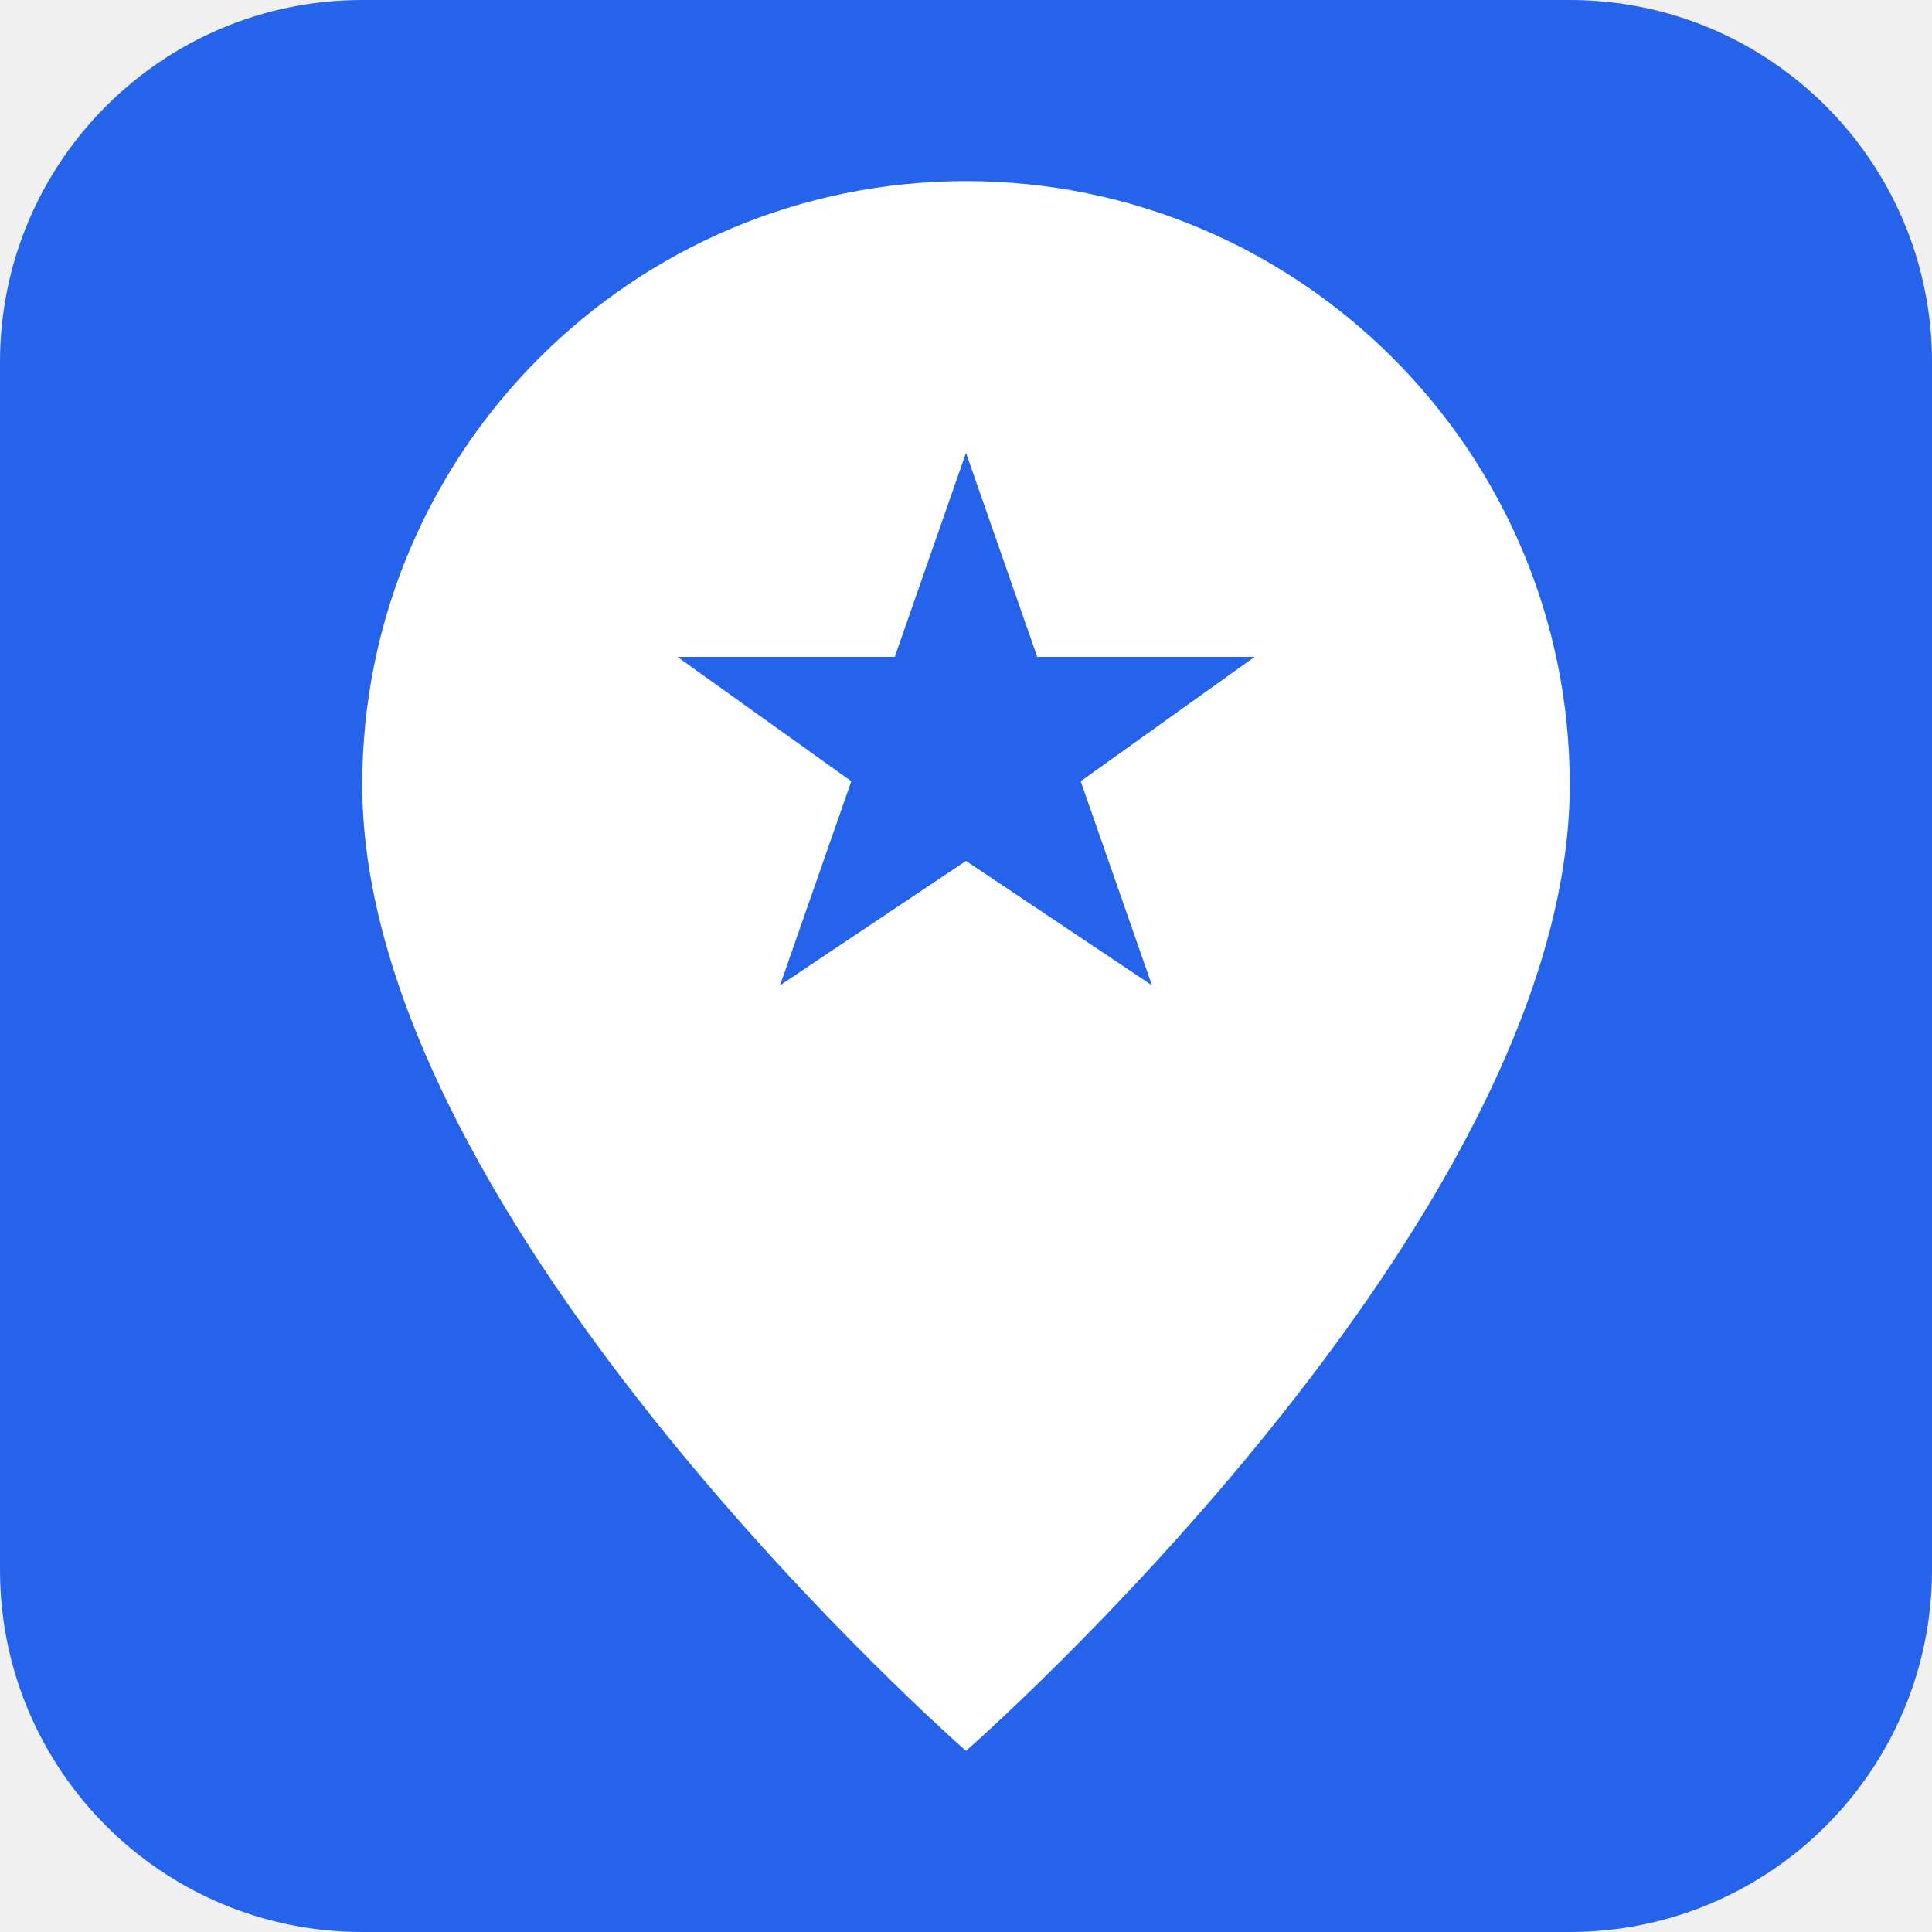
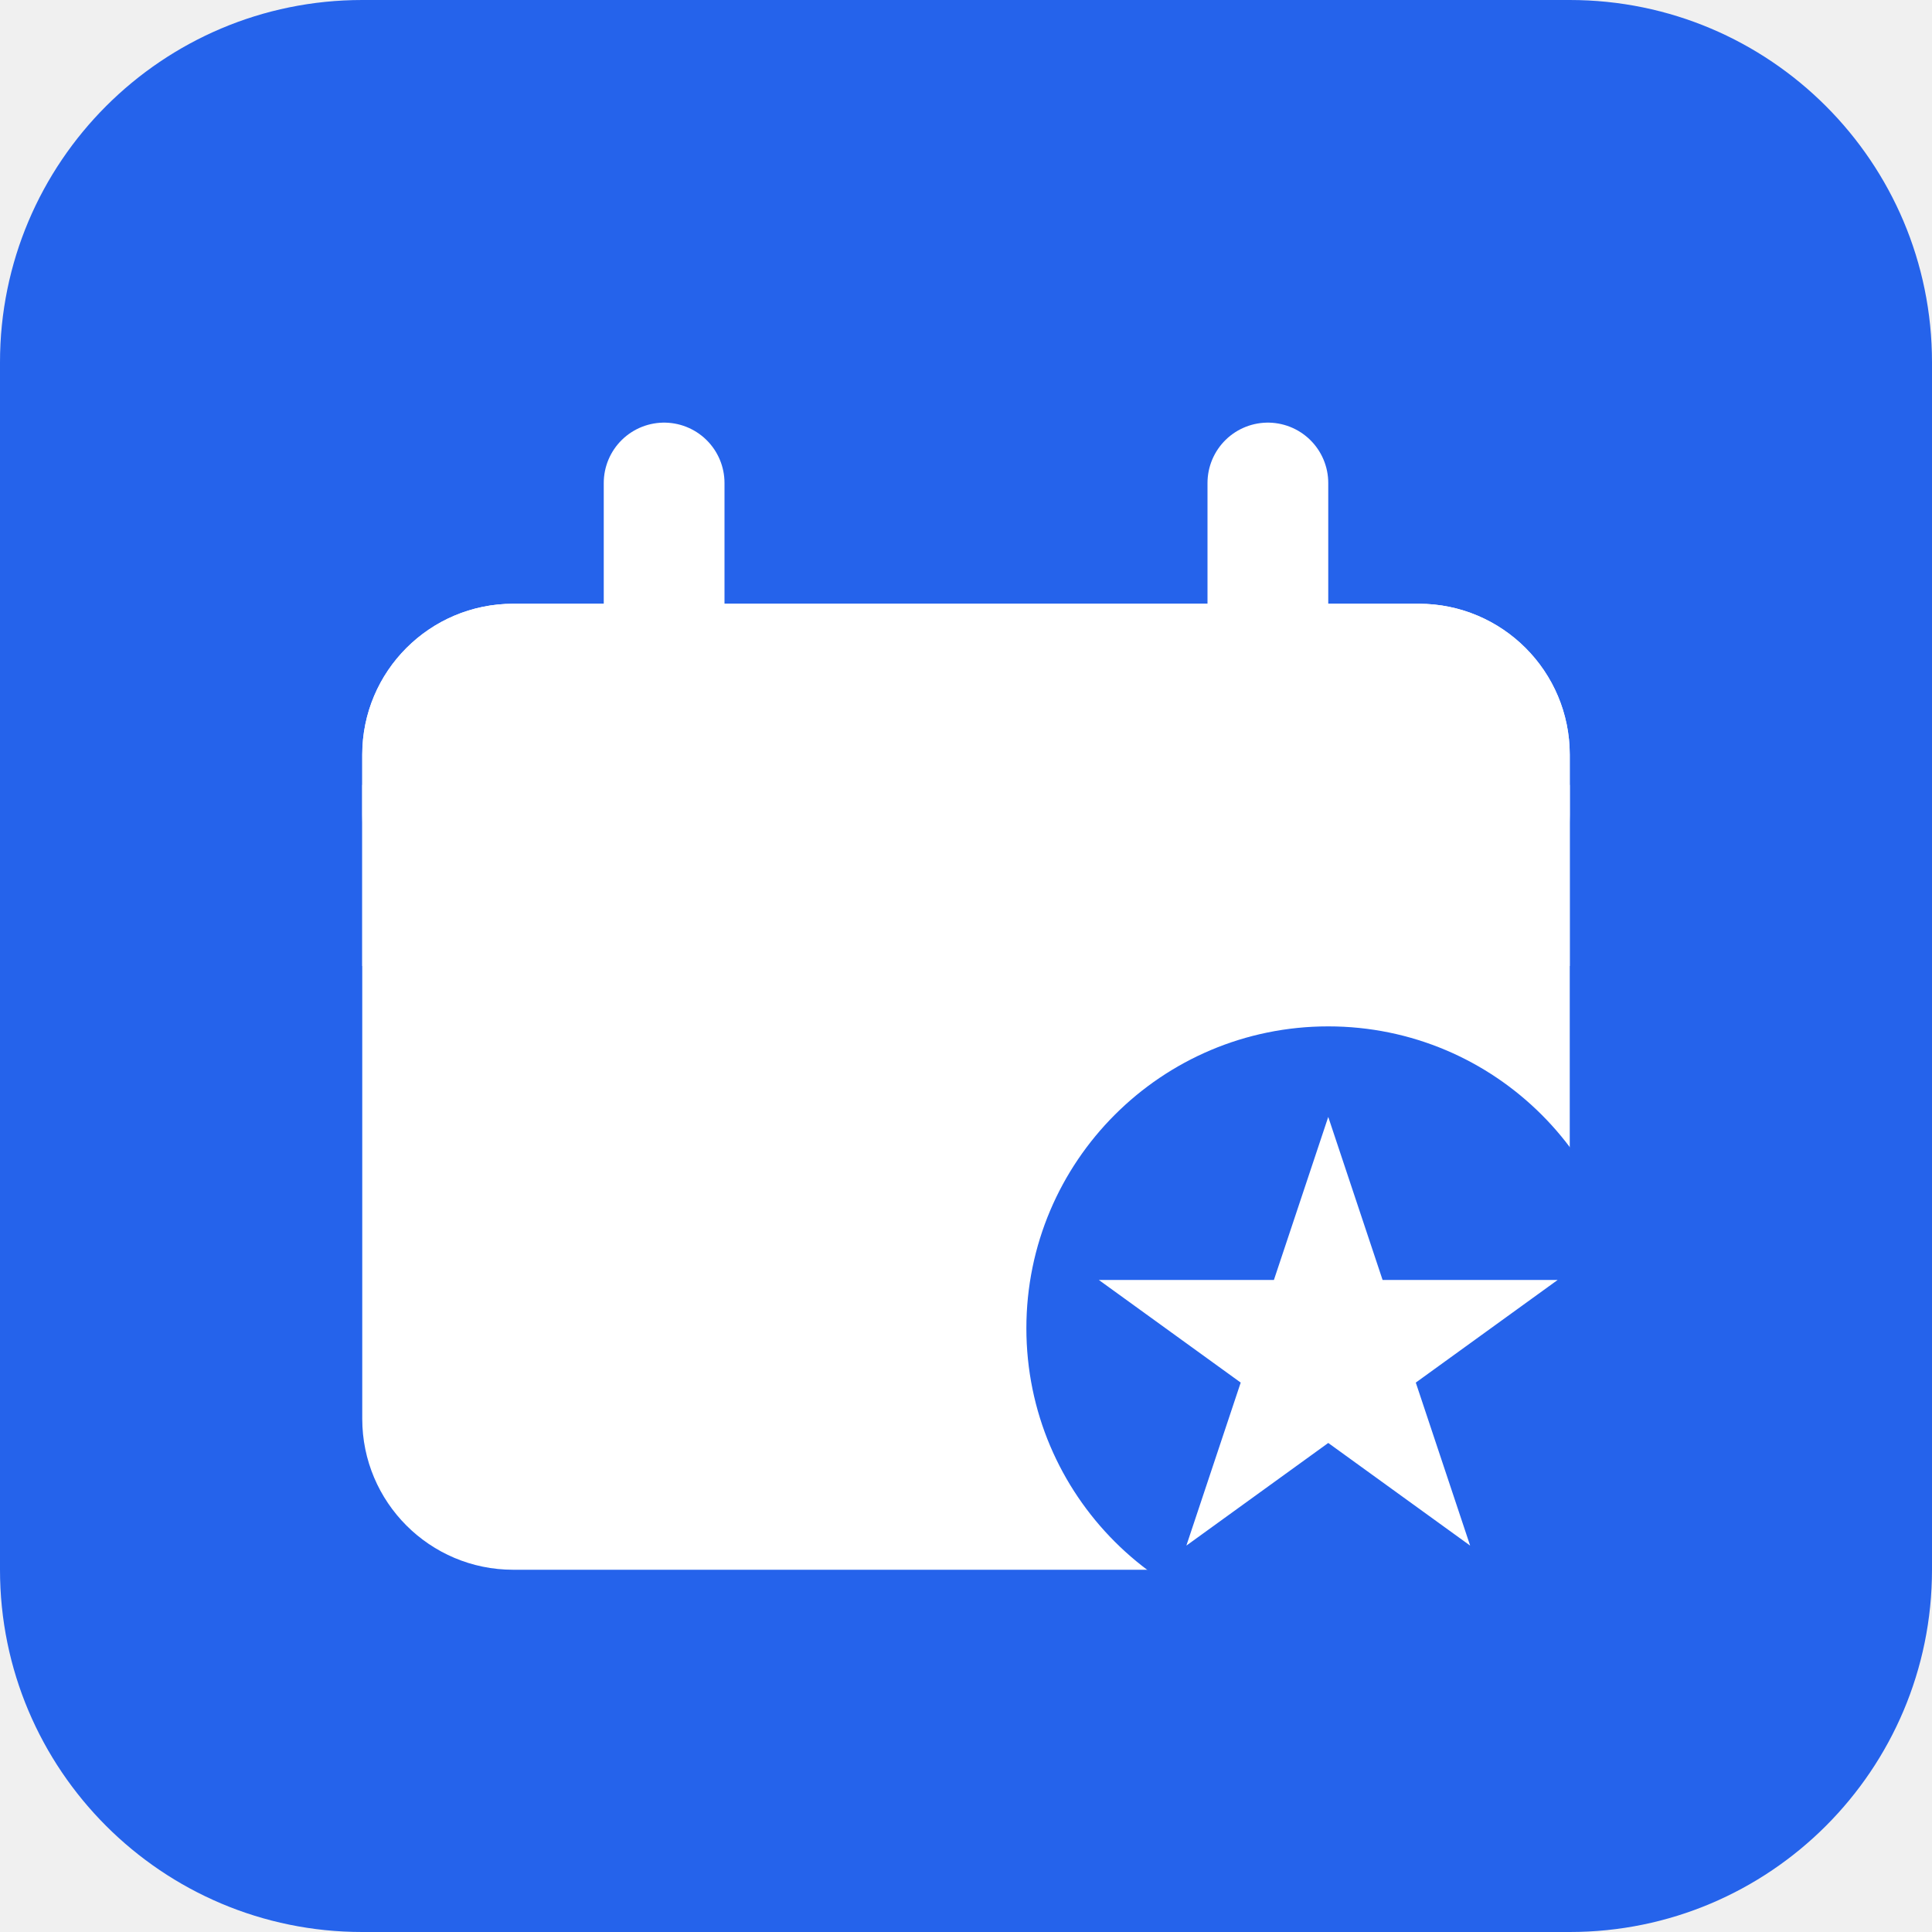
<svg xmlns="http://www.w3.org/2000/svg" width="32" height="32" viewBox="0 0 32 32">
  <rect width="32" height="32" rx="6" fill="#2563EB" />
-   <path d="M16 3C10.48 3 6 7.48 6 13C6 20.25 16 29 16 29C16 29 26 20.25 26 13C26 7.48 21.52 3 16 3Z" fill="white" />
-   <path d="M16 7.5 L17.18 10.88 L20.78 10.88 L17.9 12.94 L19.08 16.32 L16 14.26 L12.92 16.32 L14.1 12.94 L11.22 10.88 L14.82 10.88 Z" fill="#2563EB" />
+   <rect x="6" y="10" width="20" height="16" rx="2.5" fill="white" />
+   <rect x="6" y="10" width="20" height="6" rx="2.5" fill="white" />
+   <rect x="6" y="13" width="20" height="3" fill="white" />
+   <line x1="11" y1="8" x2="11" y2="12" stroke="white" stroke-width="2" stroke-linecap="round" />
+   <line x1="21" y1="8" x2="21" y2="12" stroke="white" stroke-width="2" stroke-linecap="round" />
+   <circle cx="22" cy="22" r="5" fill="#2563EB" />
+   <path d="M22 18.5 L22.9 21.2 L25.8 21.2 L23.45 22.9 L24.35 25.6 L22 23.9 L19.65 25.6 L20.55 22.9 L18.2 21.2 L21.1 21.2 Z" fill="white" />
</svg>
